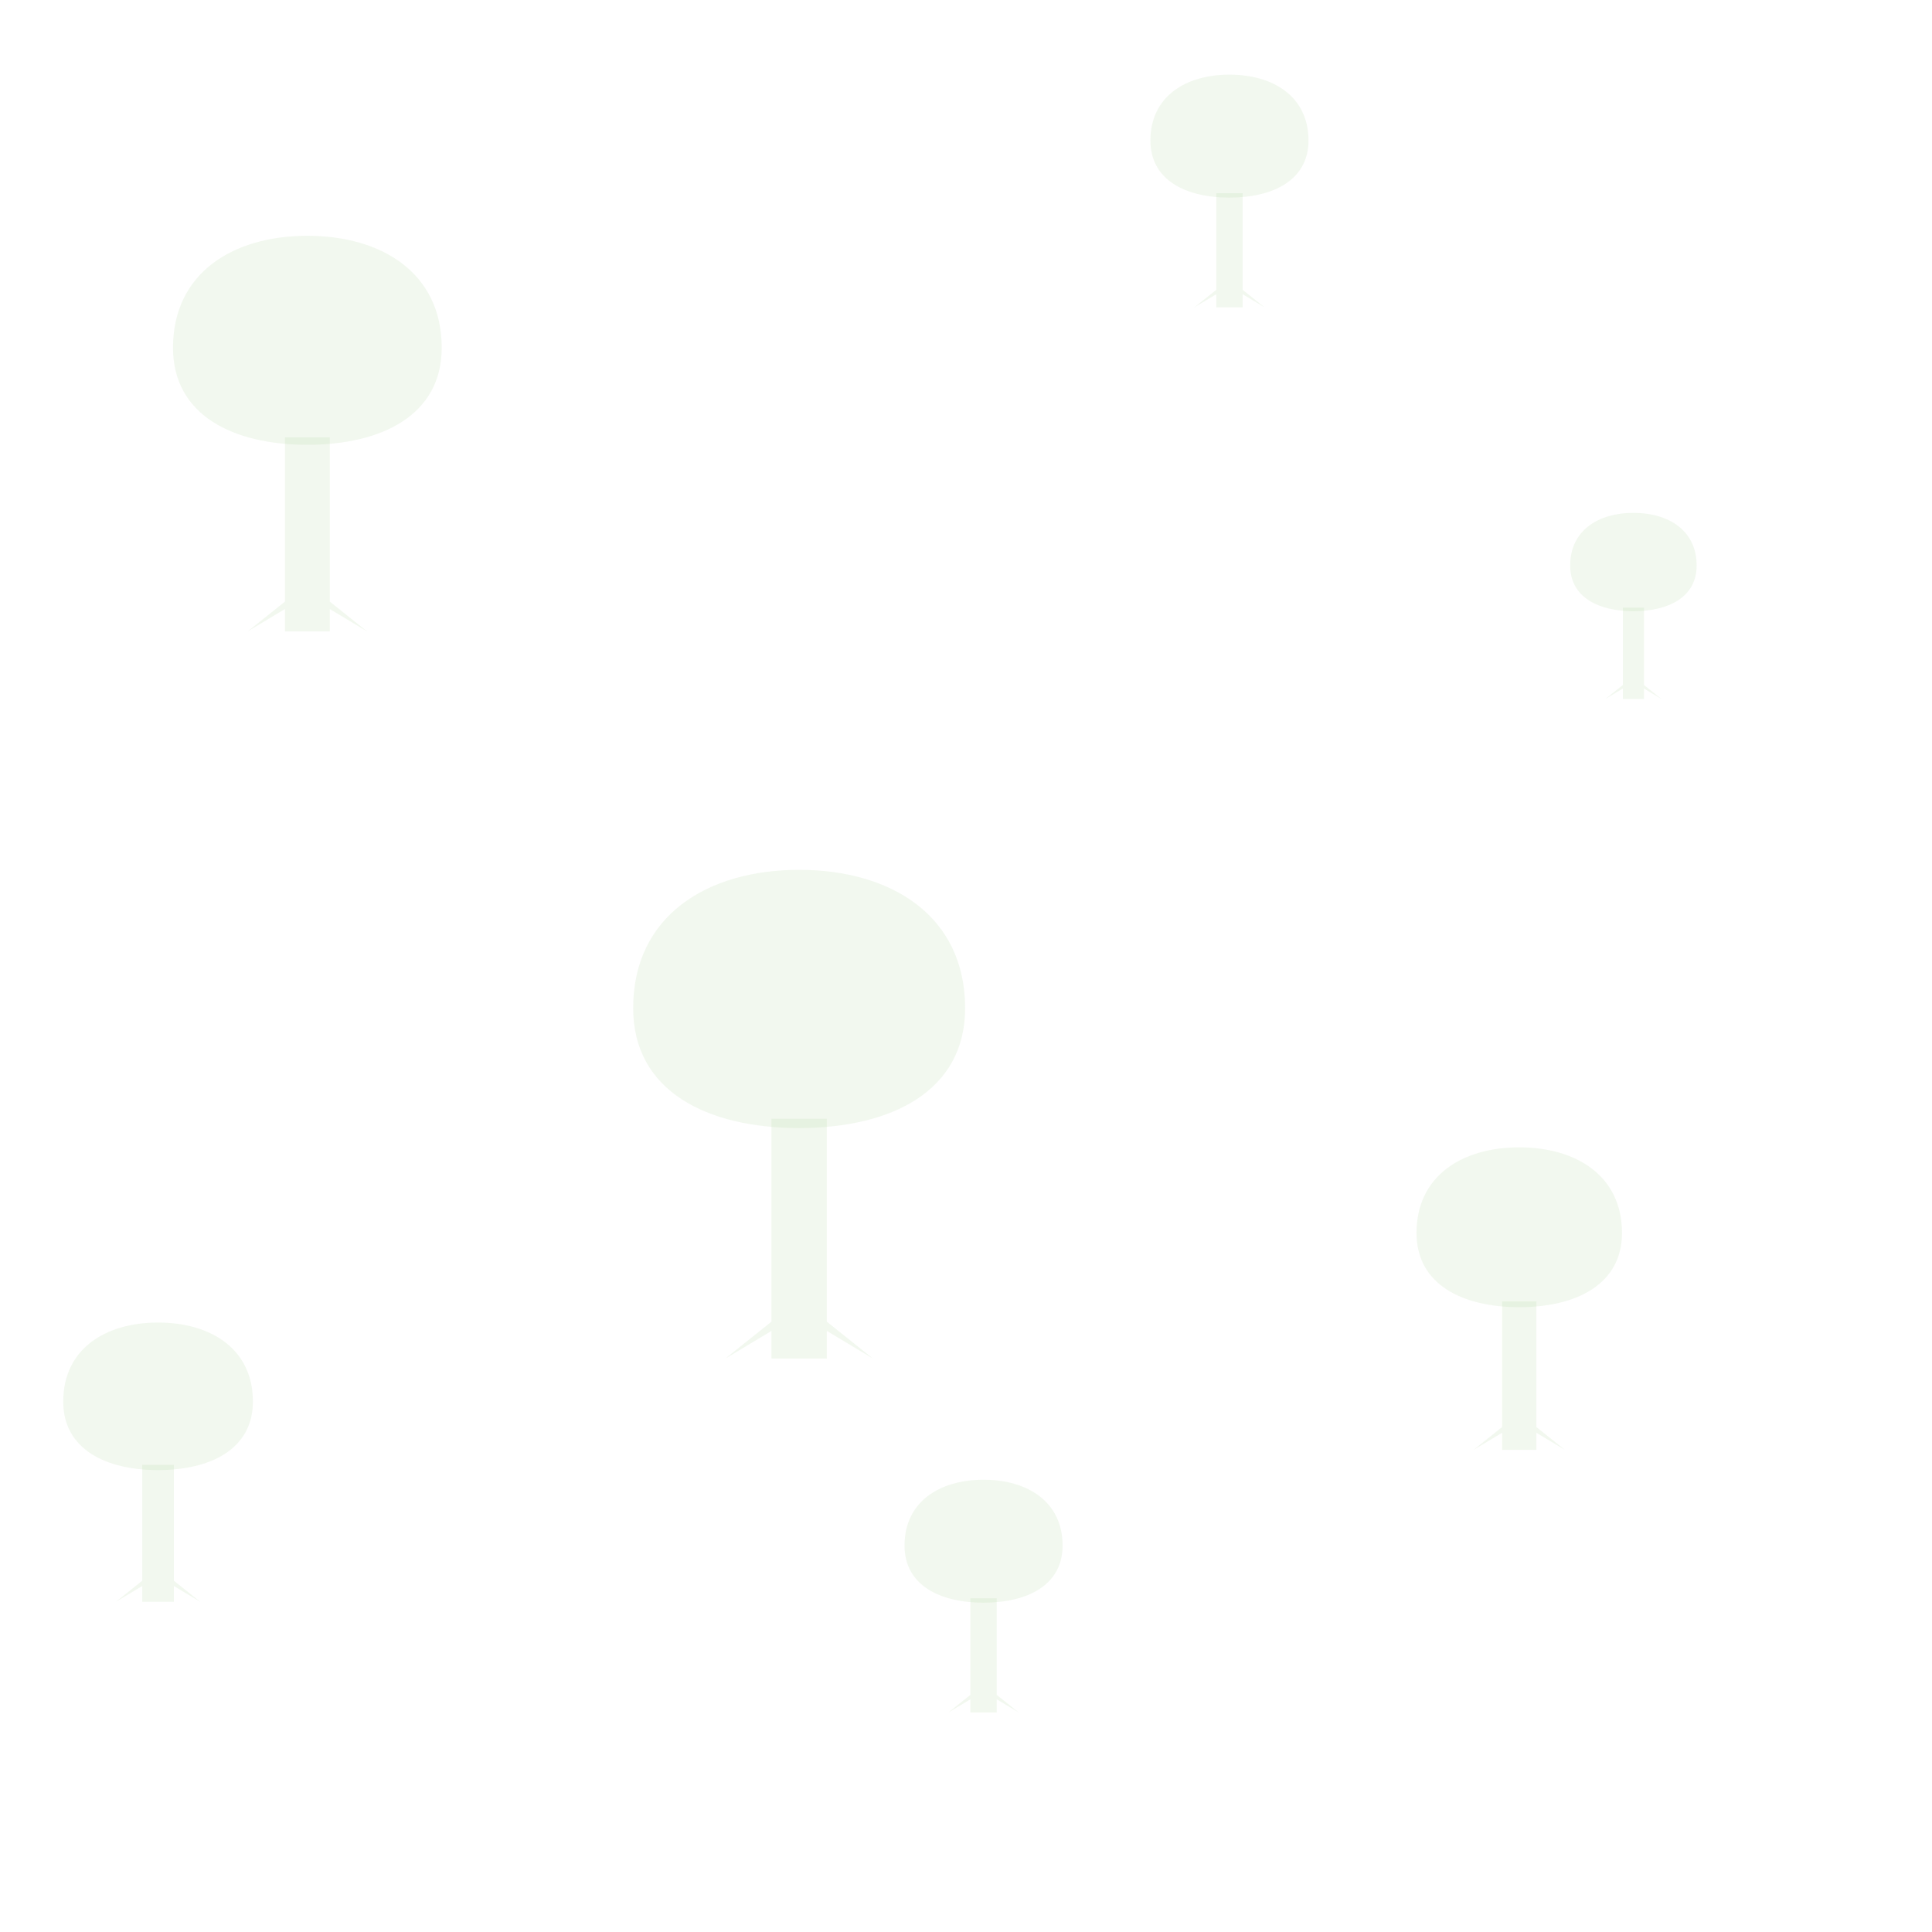
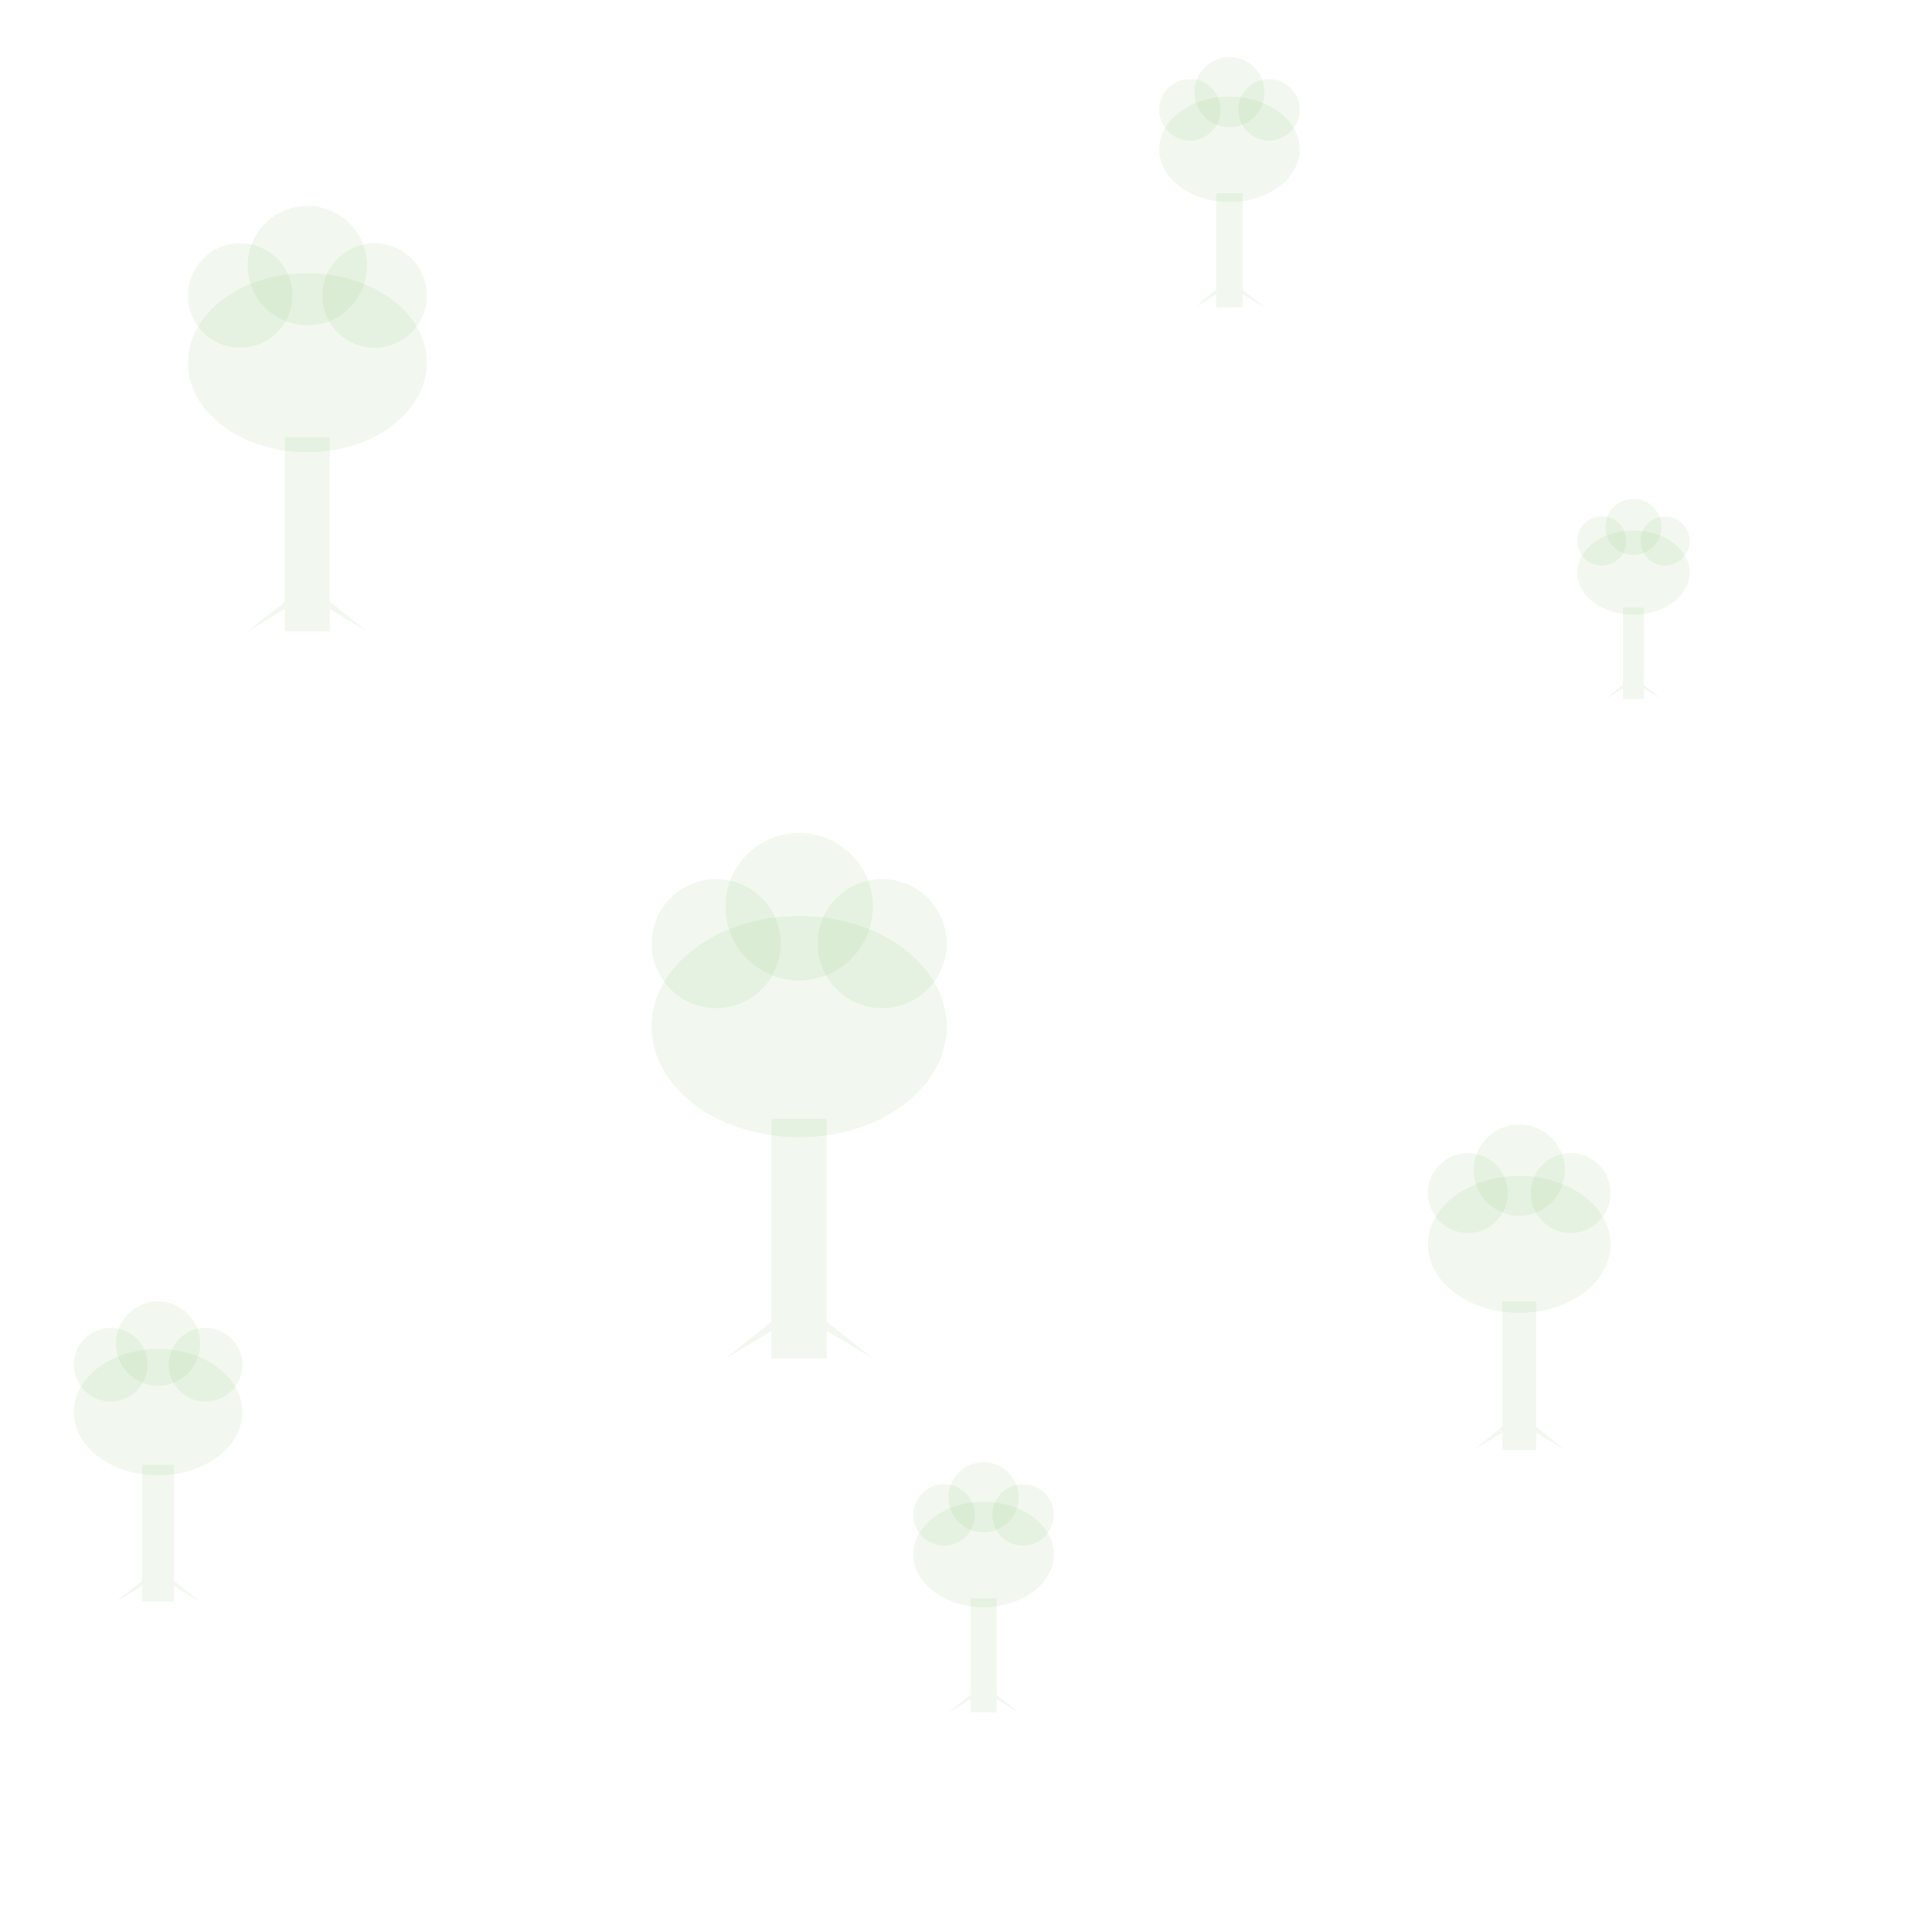
<svg xmlns="http://www.w3.org/2000/svg" width="220" height="220" viewBox="0 0 220 220">
  <defs>
    <g id="t">
-       <path d="M2 16C2 6 10 1 20 1C30 1 38 6 38 16C38 25 30 29 20 29C10 29 2 25 2 16Z" />
+       <ellipse cx="20" cy="18" rx="16" ry="12" />
+       <circle cx="11" cy="9" r="7" />
+       <circle cx="20" cy="5" r="8" />
+       <circle cx="29" cy="9" r="7" />
      <path d="M17 28 L17 50 L12 54 L17 51 L17 54 L23 54 L23 51 L28 54 L23 50 L23 28 Z" />
    </g>
  </defs>
  <g fill="#7ab85c" fill-opacity="0.10">
    <use href="#t" transform="translate(18,26) scale(0.85)" />
    <use href="#t" transform="translate(130,8) scale(0.5)" />
    <use href="#t" transform="translate(70,98) scale(1.05)" />
    <use href="#t" transform="translate(160,130) scale(0.65)" />
    <use href="#t" transform="translate(6,150) scale(0.6)" />
    <use href="#t" transform="translate(178,58) scale(0.4)" />
    <use href="#t" transform="translate(102,168) scale(0.5)" />
  </g>
</svg>
